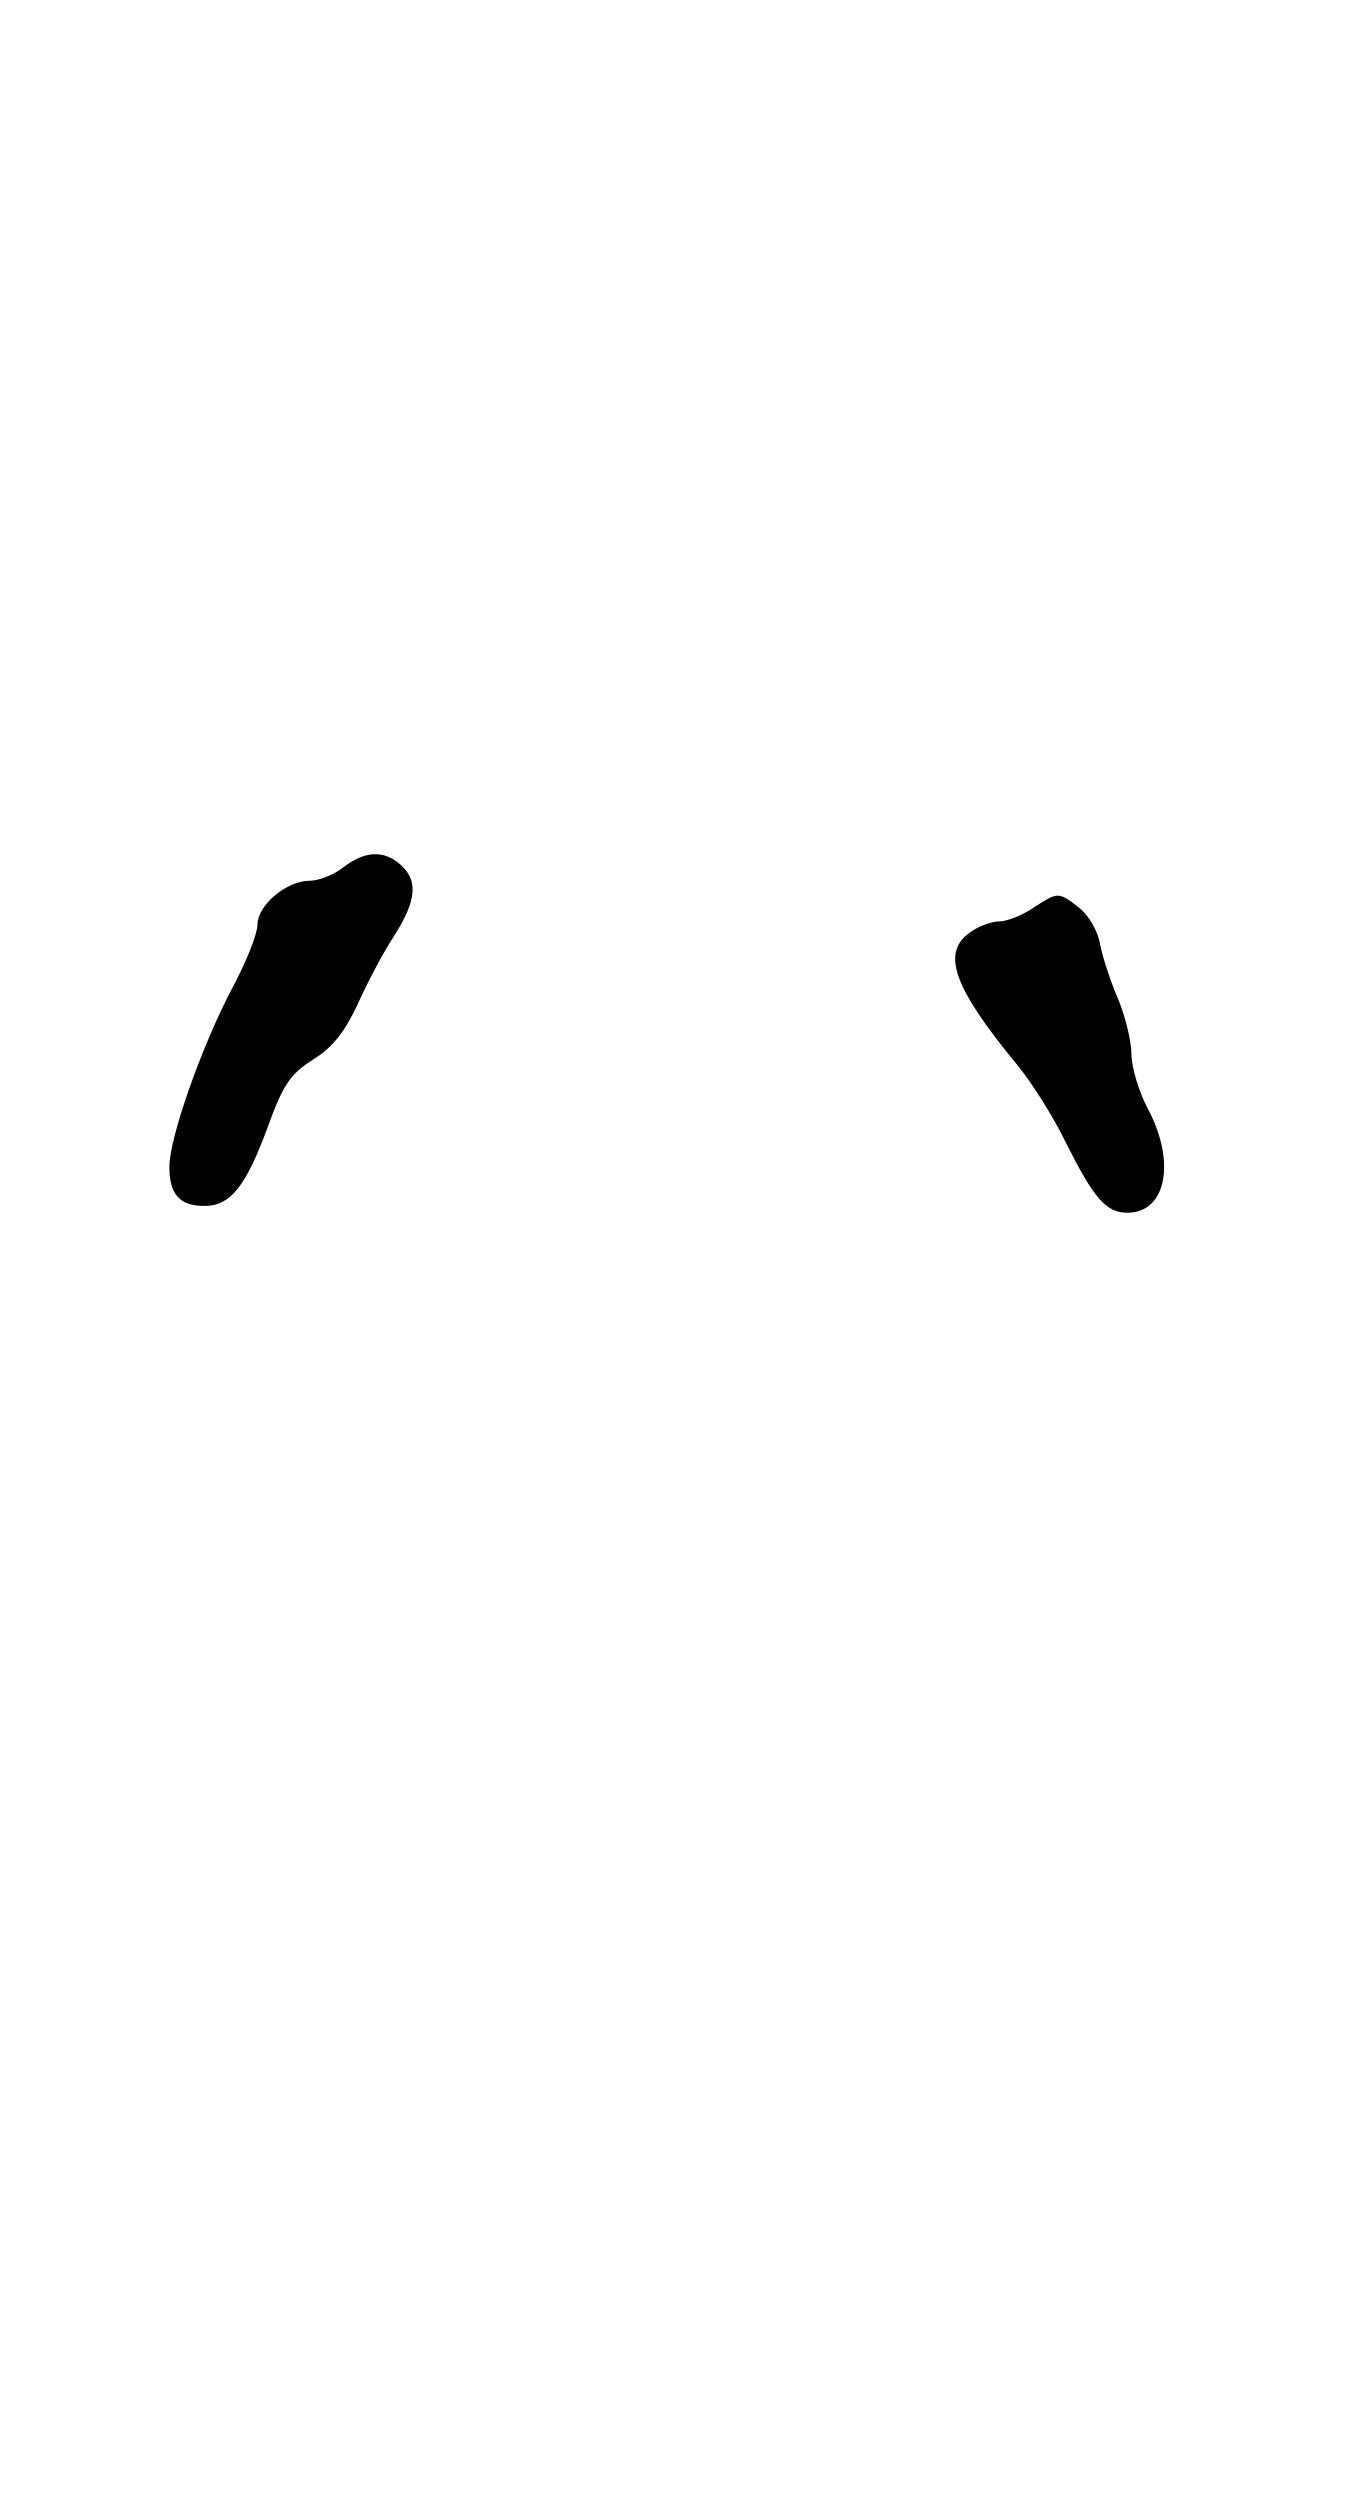
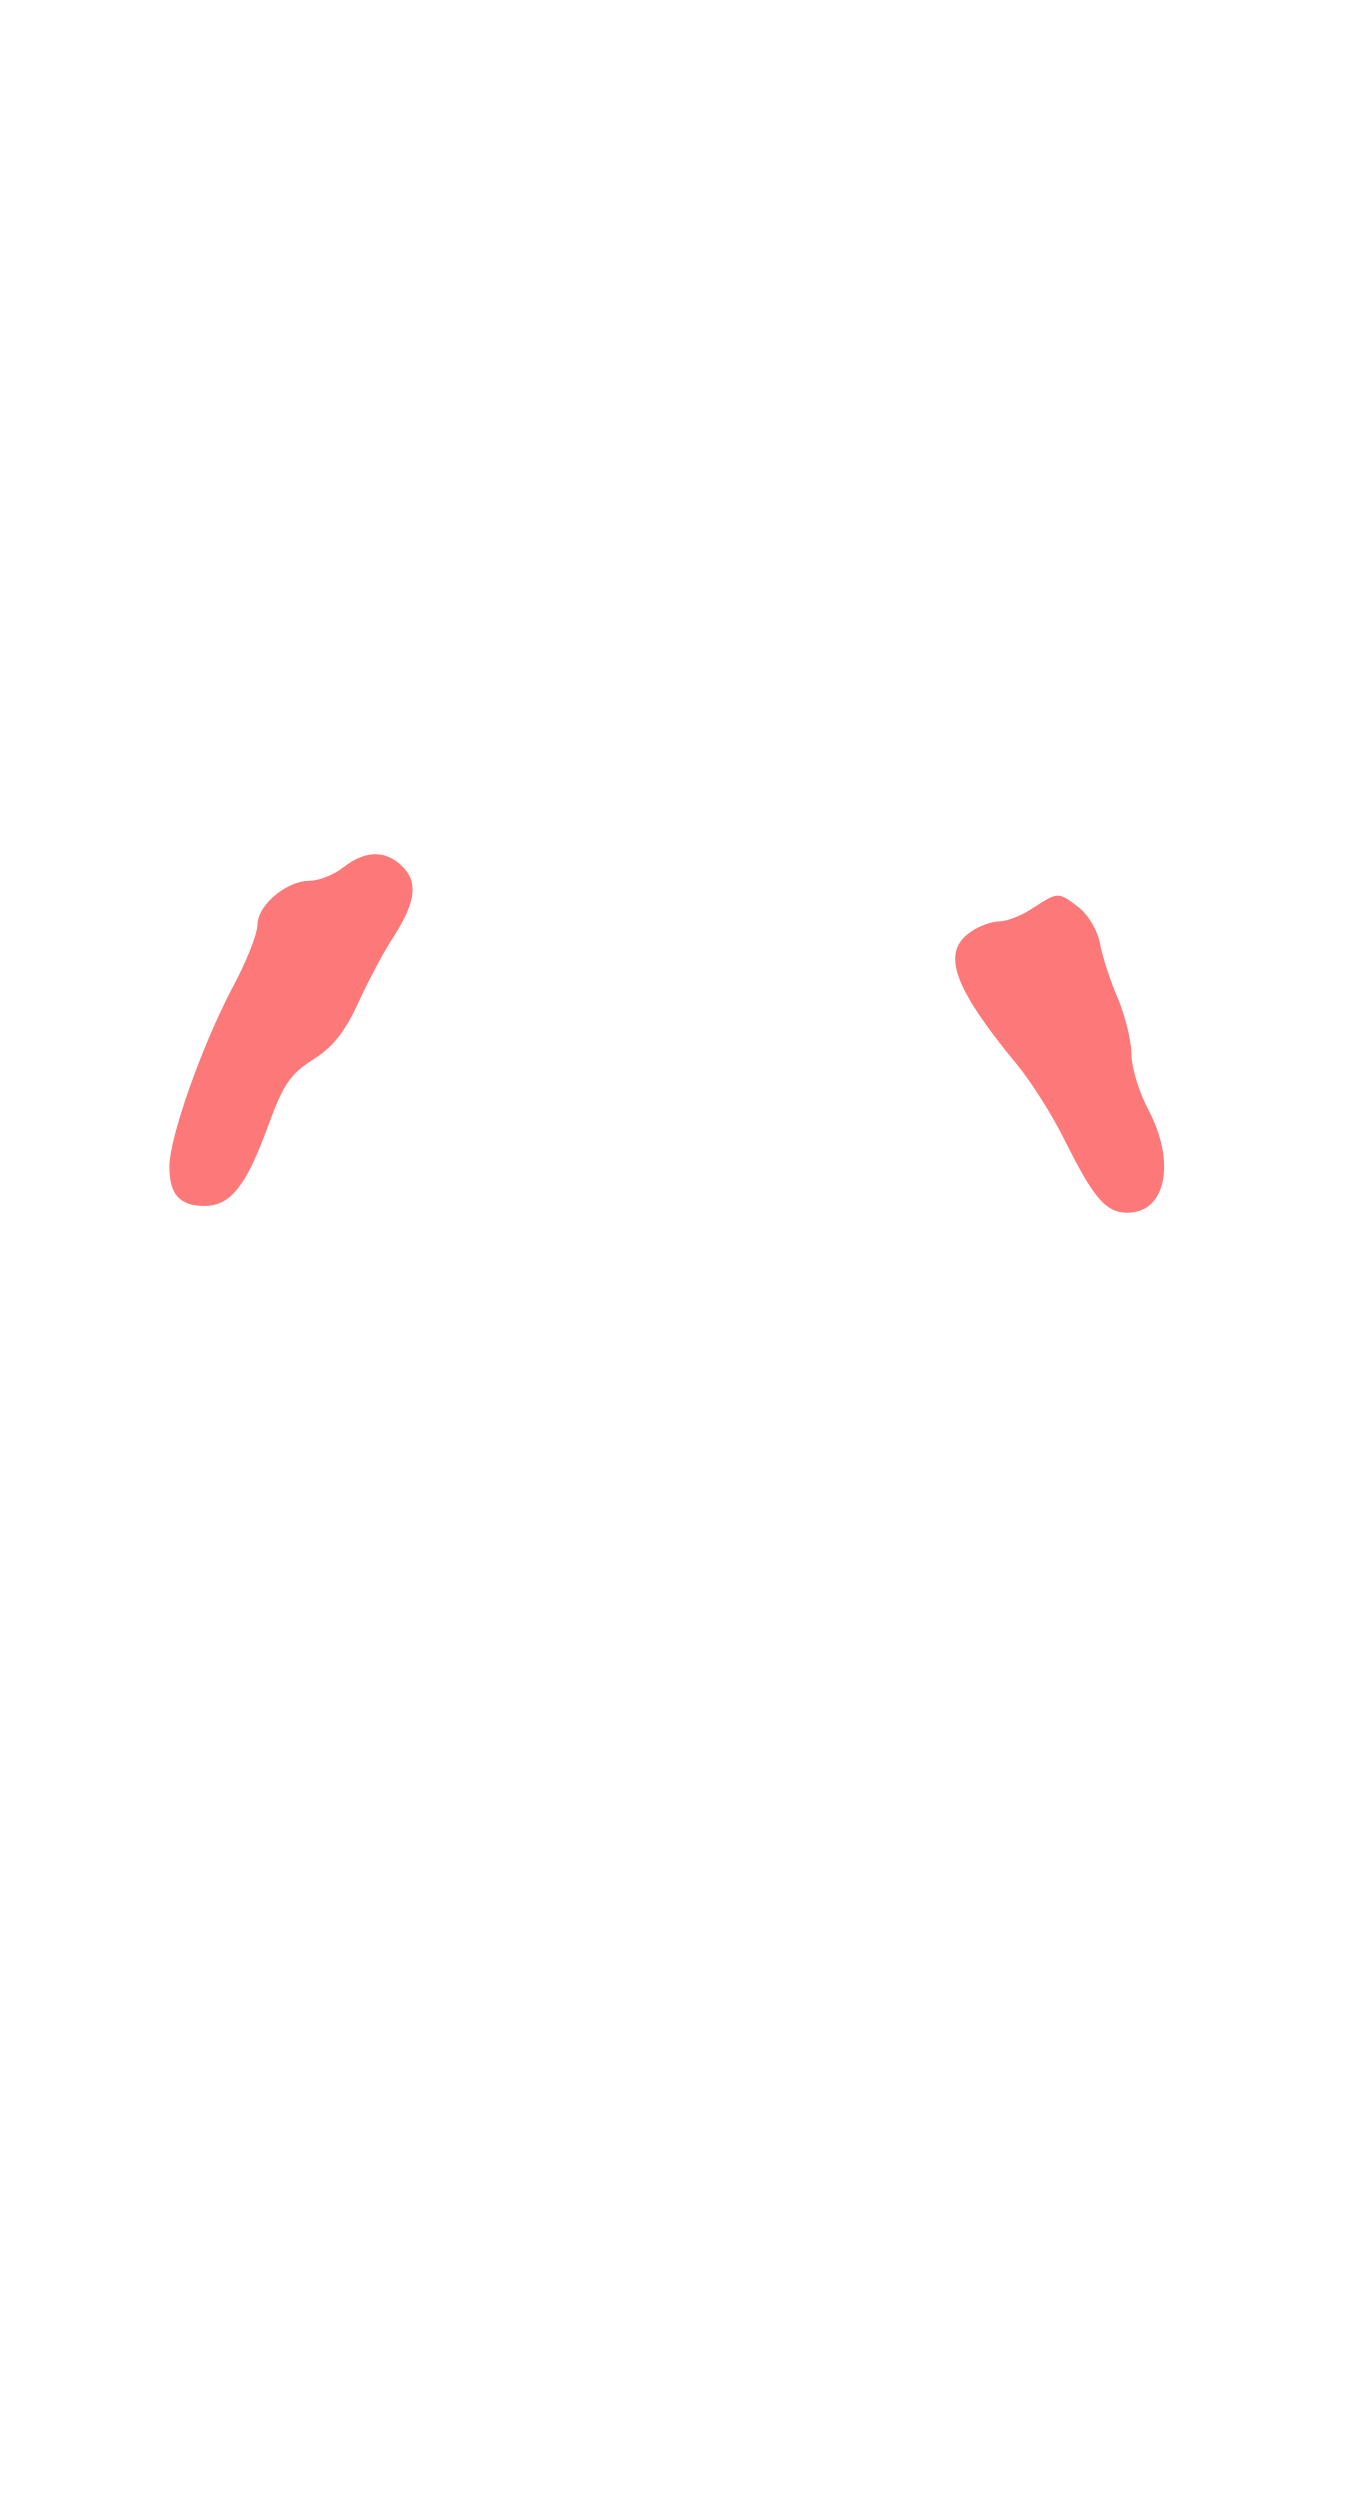
<svg xmlns="http://www.w3.org/2000/svg" version="1.0" width="200pt" height="369pt" viewBox="0 0 200 369" preserveAspectRatio="xMidYMid meet">
-   <g transform="translate(0,369) scale(0.1,-0.1)" fill="#000000" stroke="none">
-     <path d="M507 2410 c-14 -11 -36 -20 -50 -20 -34 0 -77 -36 -77 -65 0 -13 -16 -54 -36 -91 -46 -87 -94 -223 -94 -266 0 -41 15 -58 52 -58 38 0 61 29 93 116 23 64 34 79 67 100 29 18 47 41 66 82 14 31 38 77 54 101 33 52 35 81 10 104 -25 23 -54 21 -85 -3z" />
-     <path d="M1525 2350 c-16 -11 -39 -20 -50 -20 -11 0 -31 -7 -43 -16 -43 -30 -25 -81 68 -194 21 -25 54 -77 73 -116 42 -84 60 -104 91 -104 57 0 72 74 31 152 -14 26 -25 63 -25 82 0 19 -9 55 -19 80 -11 25 -23 61 -27 81 -3 20 -17 44 -31 55 -31 24 -31 24 -68 0z" />
+   <g transform="translate(0,369) scale(0.1,-0.1)">
+     <path d="M507 2410 c-14 -11 -36 -20 -50 -20 -34 0 -77 -36 -77 -65 0 -13 -16 -54 -36 -91 -46 -87 -94 -223 -94 -266 0 -41 15 -58 52 -58 38 0 61 29 93 116 23 64 34 79 67 100 29 18 47 41 66 82 14 31 38 77 54 101 33 52 35 81 10 104 -25 23 -54 21 -85 -3z" style="opacity:0.524;fill:#fc0000;fill-opacity:1;stroke:none" />
+     <path d="M1525 2350 c-16 -11 -39 -20 -50 -20 -11 0 -31 -7 -43 -16 -43 -30 -25 -81 68 -194 21 -25 54 -77 73 -116 42 -84 60 -104 91 -104 57 0 72 74 31 152 -14 26 -25 63 -25 82 0 19 -9 55 -19 80 -11 25 -23 61 -27 81 -3 20 -17 44 -31 55 -31 24 -31 24 -68 0z" style="opacity:0.524;fill:#fc0000;fill-opacity:1;stroke:none" />
  </g>
</svg>
